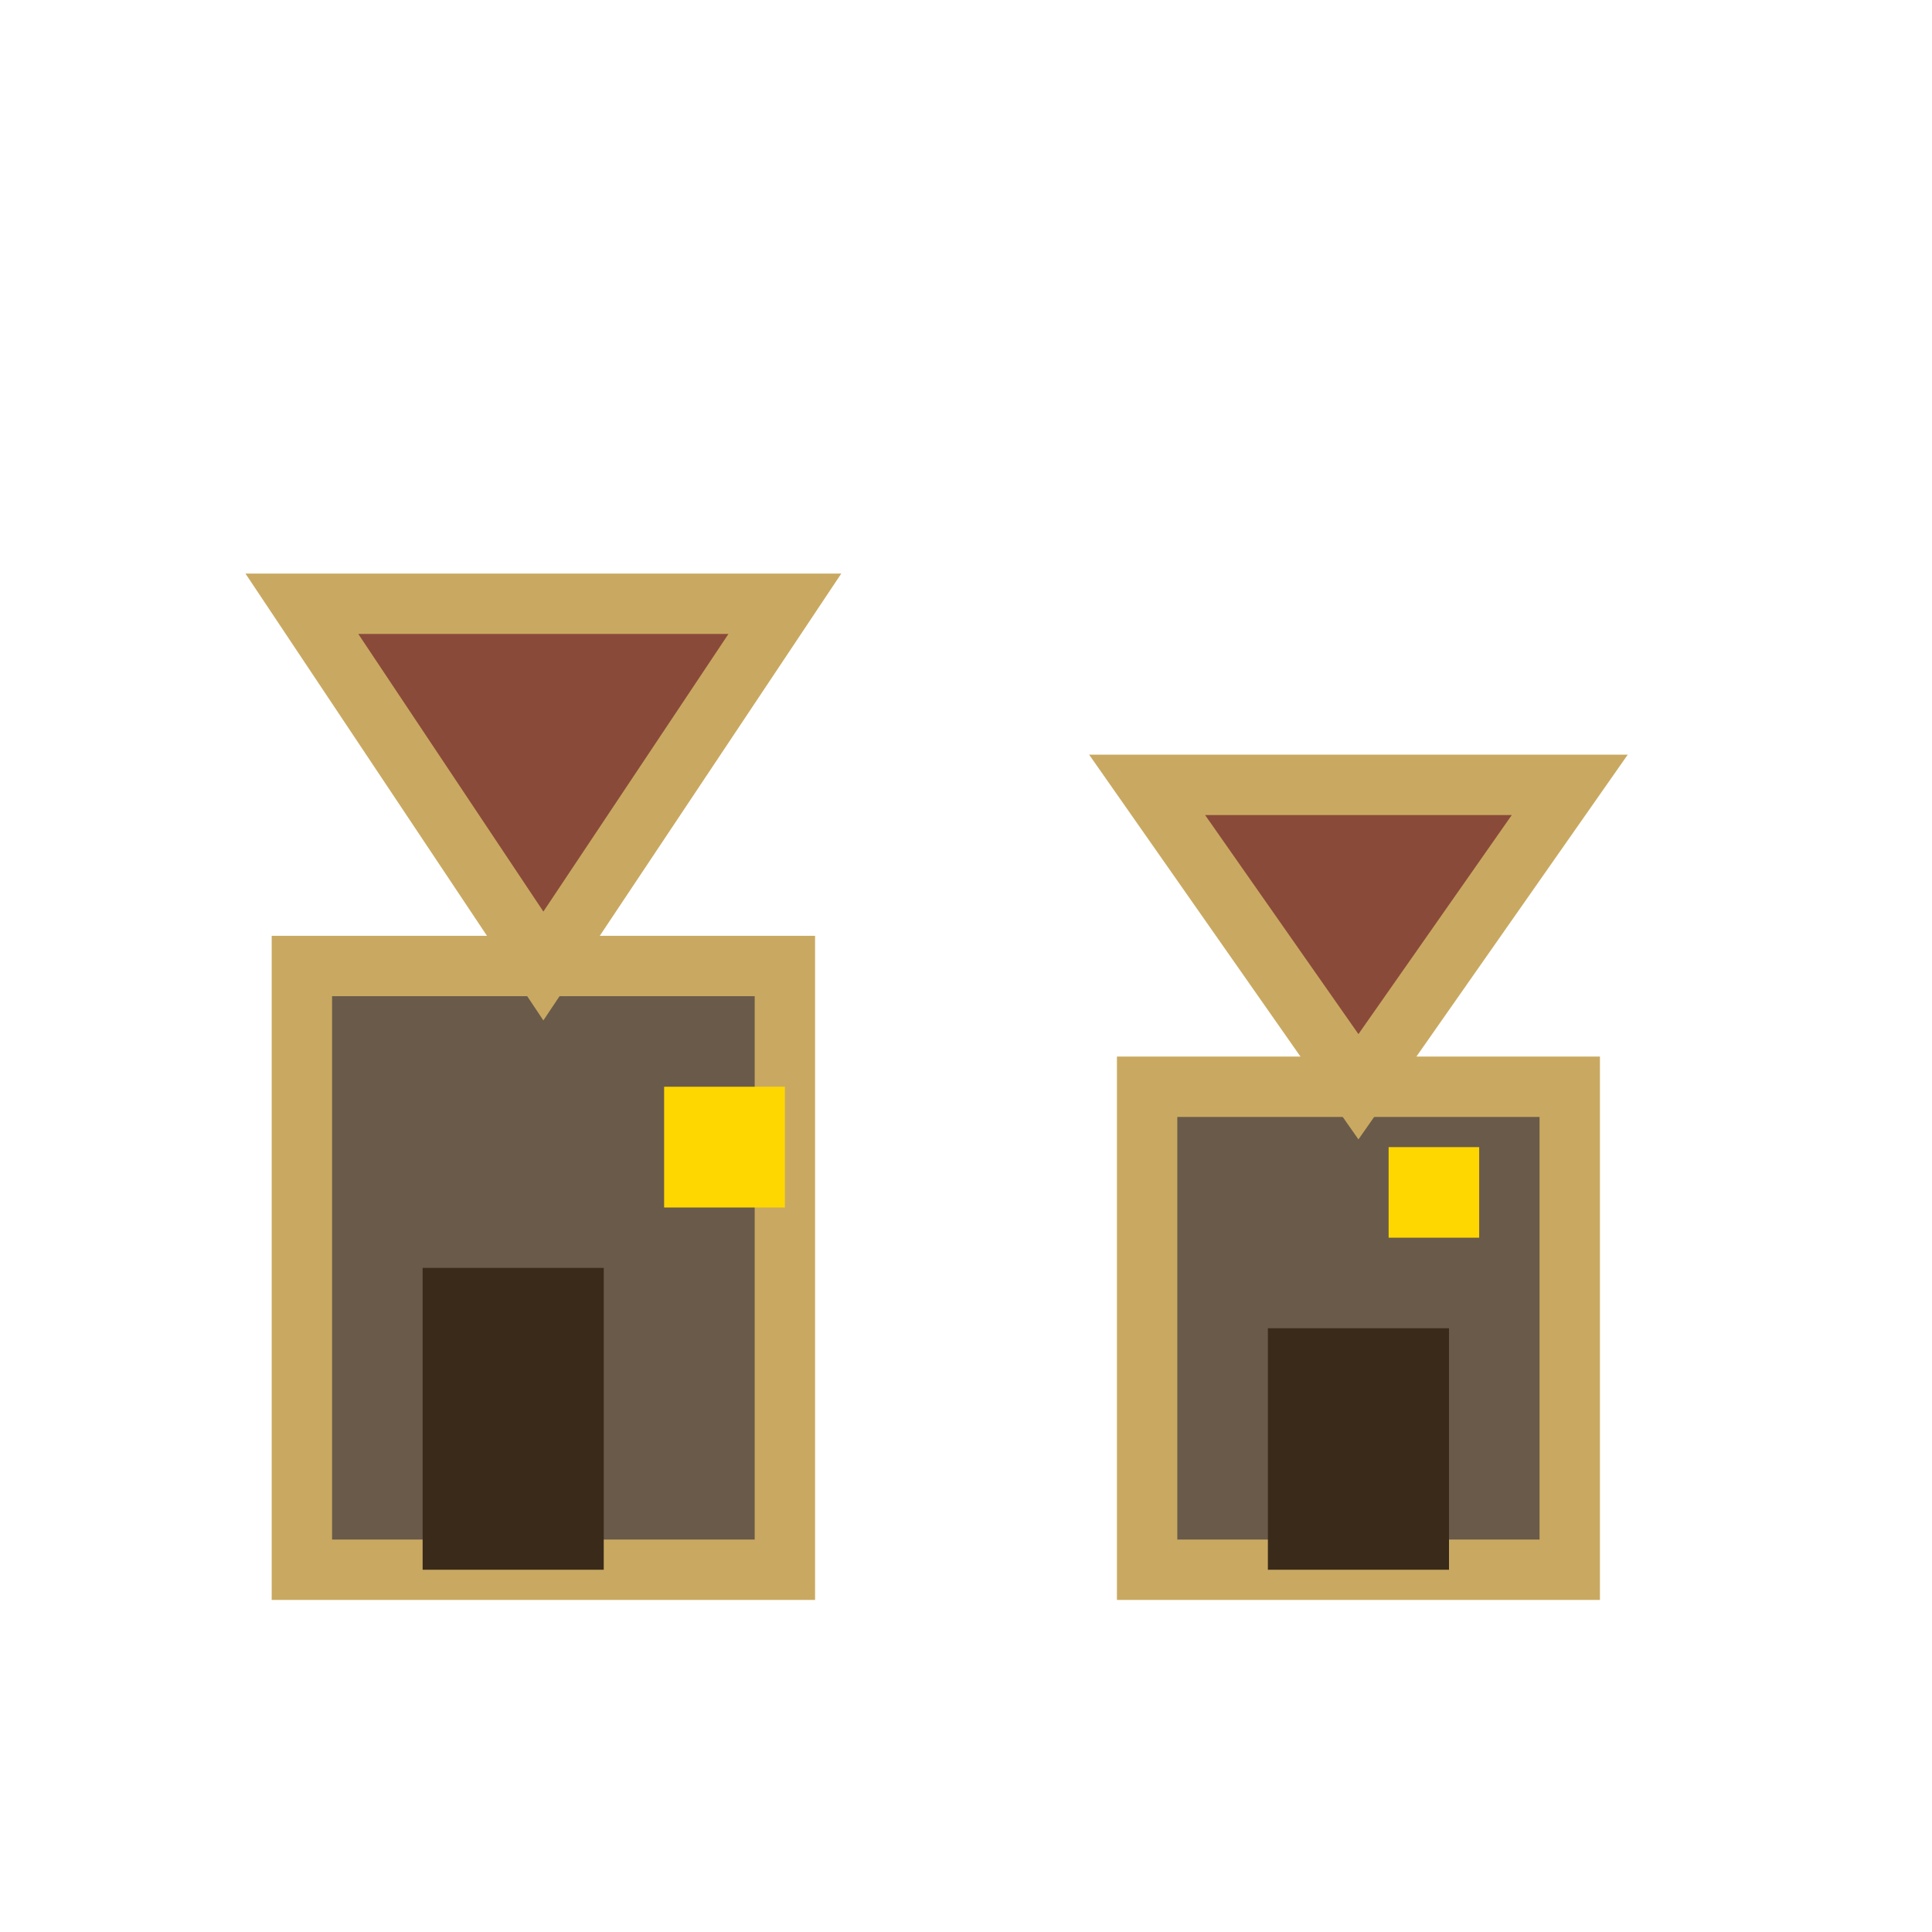
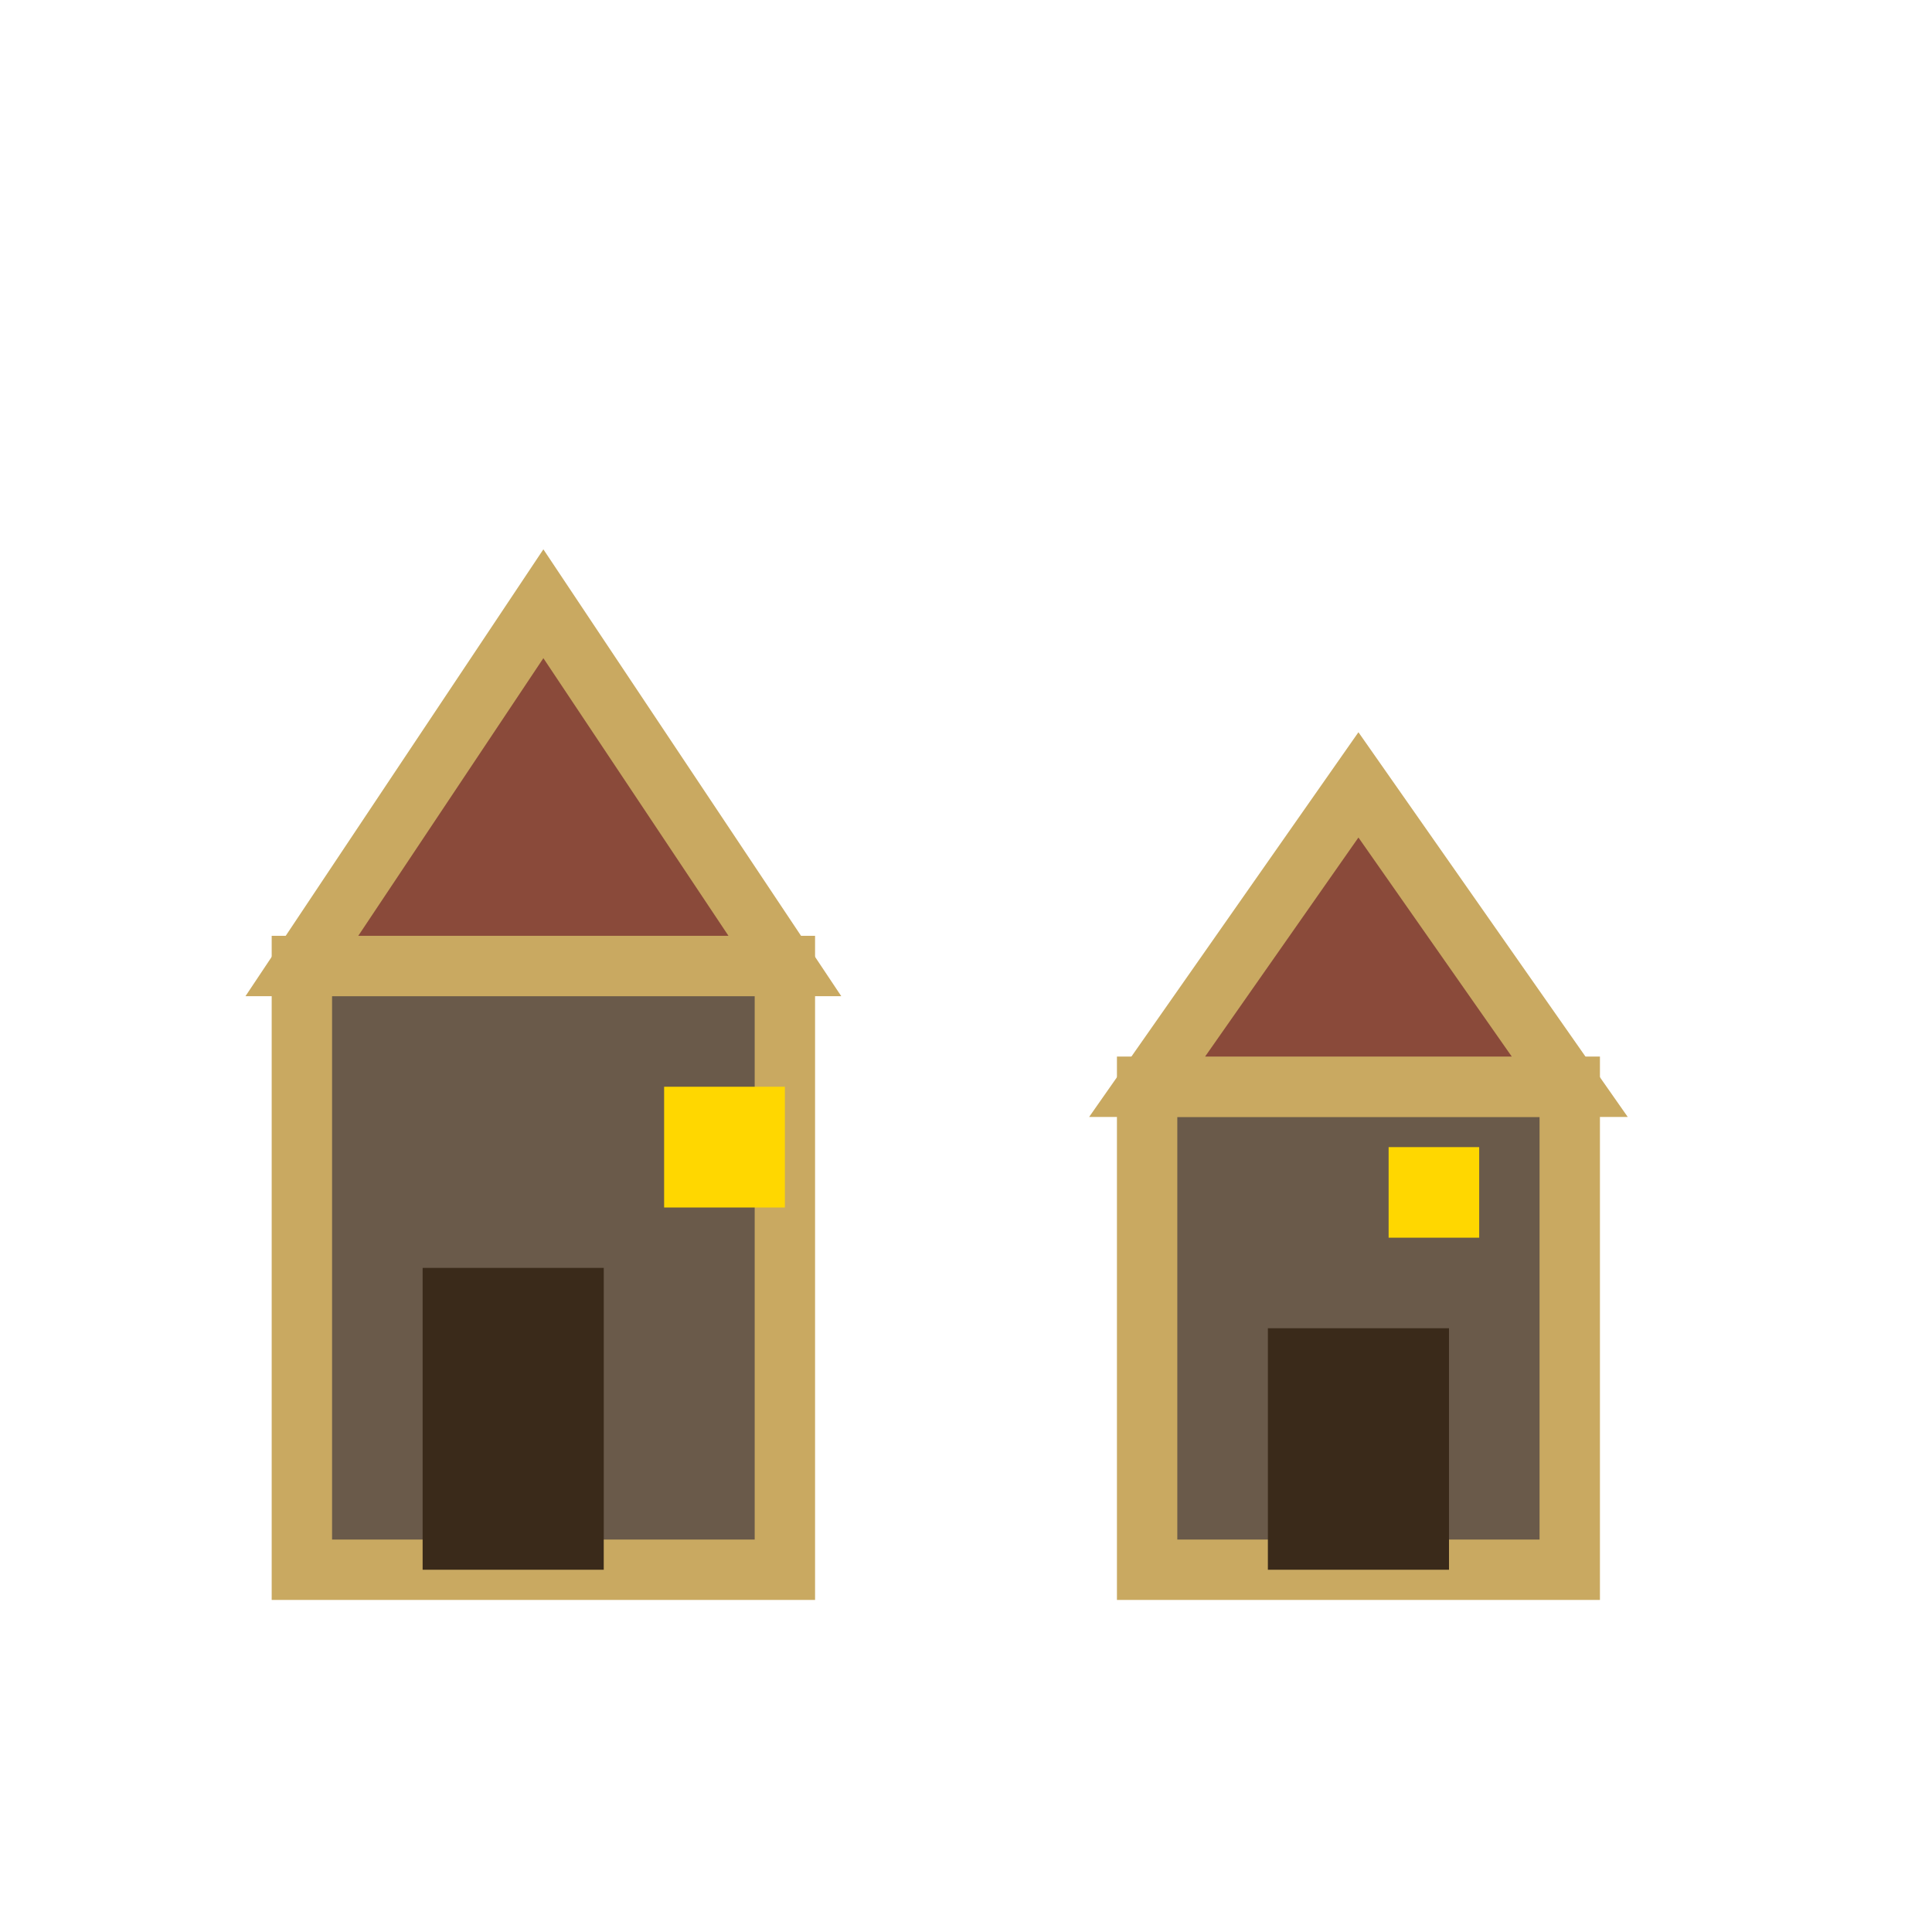
<svg xmlns="http://www.w3.org/2000/svg" viewBox="0 0 64 64" width="32" height="32">
  <rect x="10" y="32" width="16" height="20" fill="#6a5a4a" stroke="#c9a961" stroke-width="2" />
-   <polygon points="18,32 10,20 26,20" fill="#8a4a3a" stroke="#c9a961" stroke-width="2" />
+   <polygon points="18,20 10,32 26,32" fill="#8a4a3a" stroke="#c9a961" stroke-width="2" />
  <rect x="38" y="36" width="14" height="16" fill="#6a5a4a" stroke="#c9a961" stroke-width="2" />
-   <polygon points="45,36 38,26 52,26" fill="#8a4a3a" stroke="#c9a961" stroke-width="2" />
+   <polygon points="45,26 38,36 52,36" fill="#8a4a3a" stroke="#c9a961" stroke-width="2" />
  <rect x="14" y="42" width="6" height="10" fill="#3a2a1a" />
  <rect x="42" y="44" width="6" height="8" fill="#3a2a1a" />
  <rect x="22" y="36" width="4" height="4" fill="#ffd700" />
  <rect x="46" y="38" width="3" height="3" fill="#ffd700" />
</svg>
